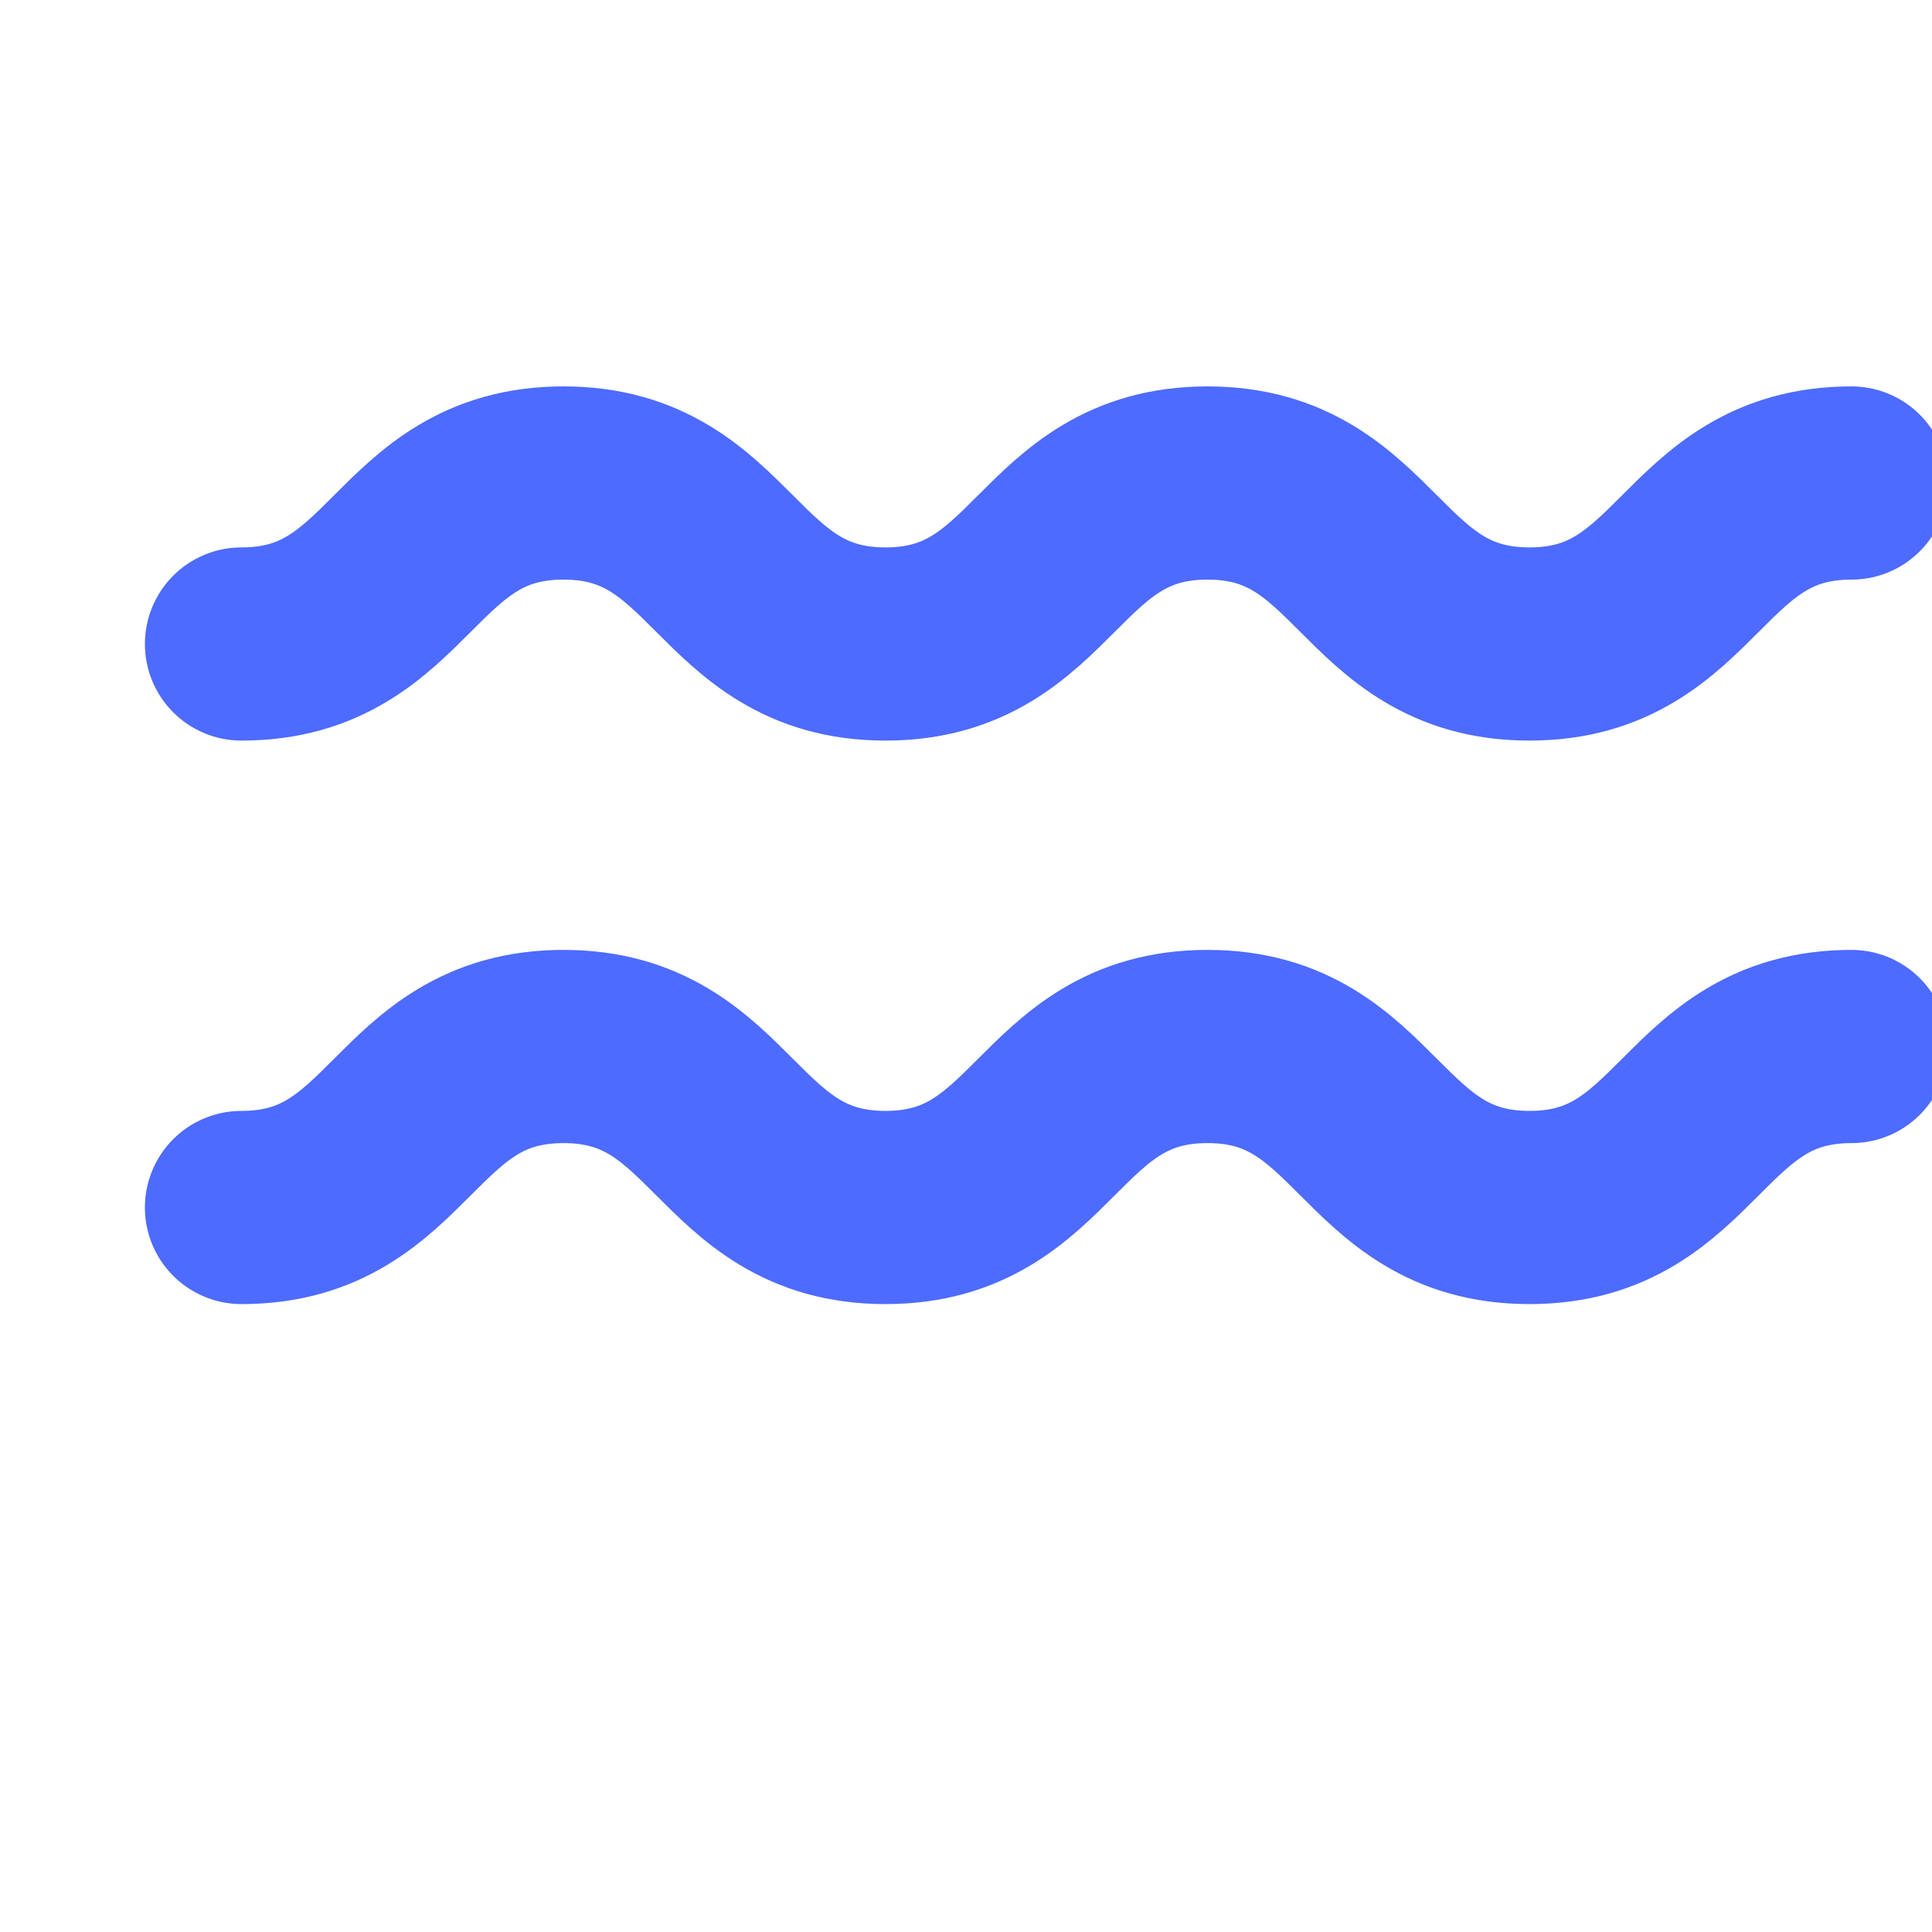
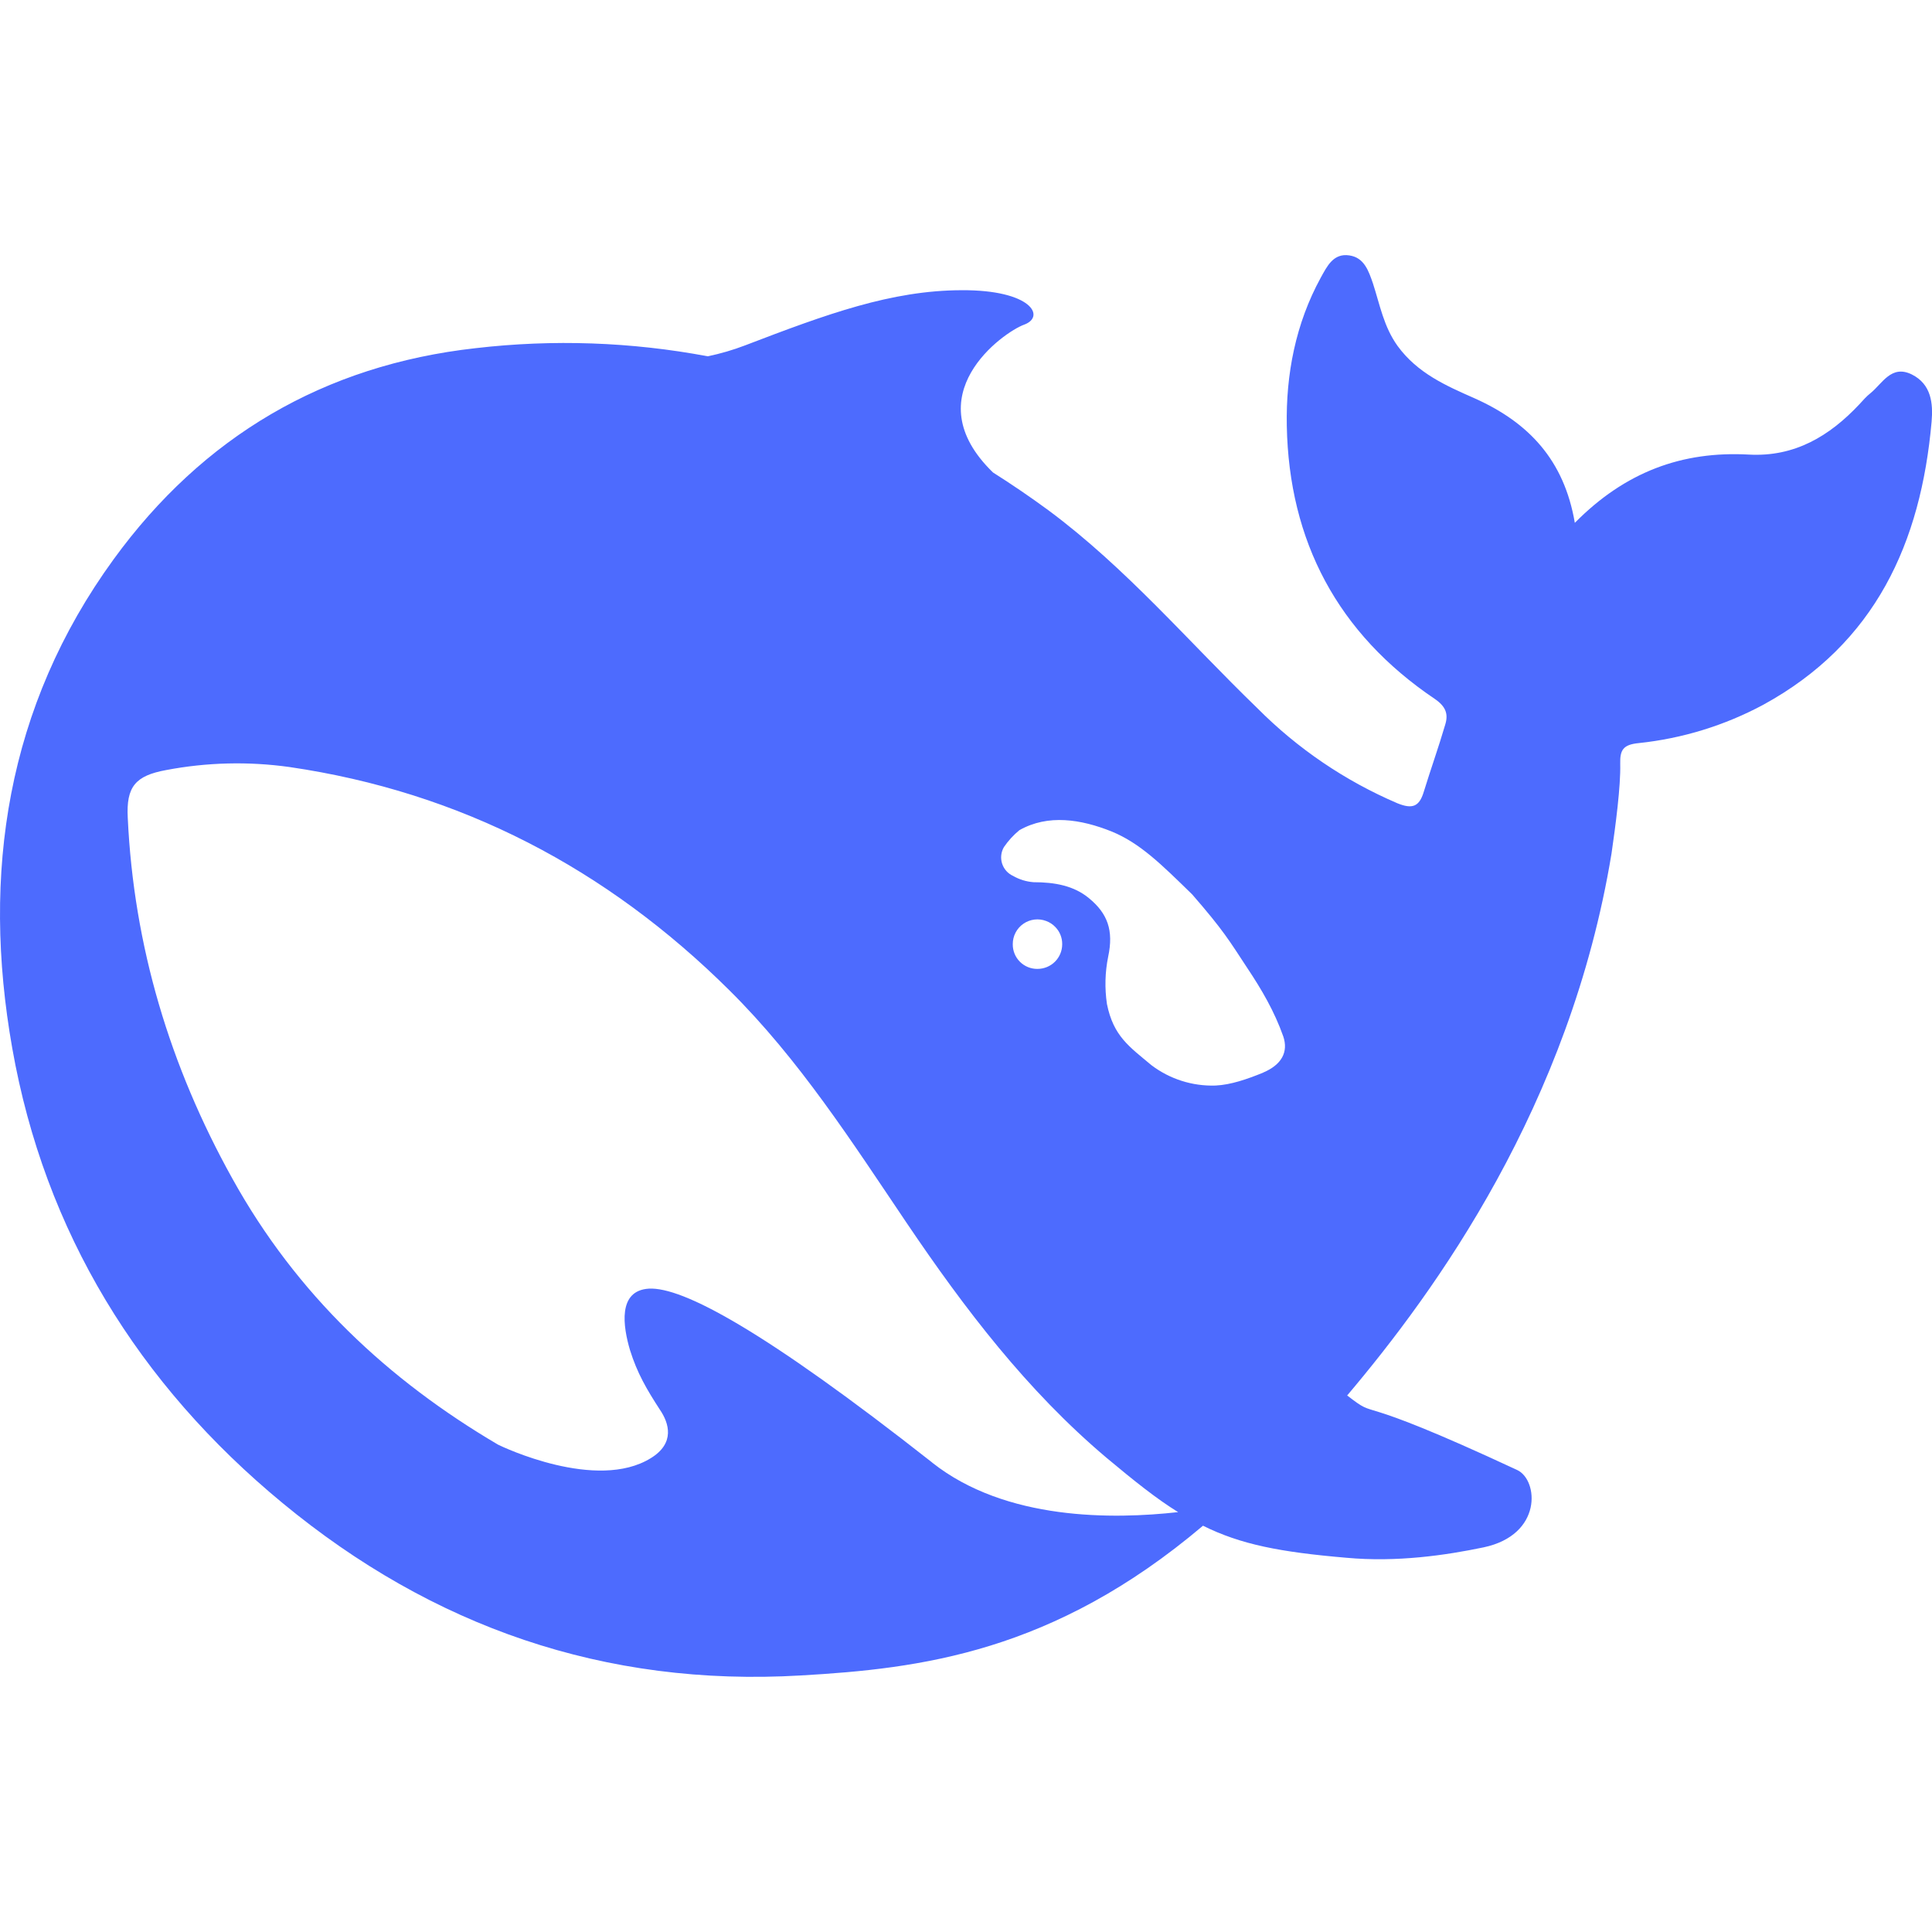
- <svg xmlns="http://www.w3.org/2000/svg" viewBox="0 0 24 24">
-   <path fill="none" stroke="#4d6bfe" stroke-width="2.4" stroke-linecap="round" d="M3 8c2 0 2-2 4-2s2 2 4 2 2-2 4-2 2 2 4 2 2-2 4-2M3 15c2 0 2-2 4-2s2 2 4 2 2-2 4-2 2 2 4 2 2-2 4-2" />
+ <svg xmlns="http://www.w3.org/2000/svg" role="img" viewBox="0 0 24 24">
+   <path fill="#4D6BFE" d="M23.748 4.651c-.254-.124-.364.113-.512.233-.051.04-.094.09-.137.137-.372.397-.806.657-1.373.626-.829-.046-1.537.214-2.163.848-.133-.782-.575-1.248-1.247-1.548-.352-.155-.708-.311-.955-.65-.172-.24-.219-.509-.305-.774-.055-.16-.11-.323-.293-.35-.2-.031-.278.136-.356.276-.313.572-.434 1.202-.422 1.84.027 1.436.633 2.58 1.838 3.393.137.094.172.187.129.323-.082.28-.18.553-.266.833-.055.179-.137.218-.328.14a5.5 5.5 0 0 1-1.737-1.179c-.857-.828-1.631-1.743-2.597-2.46a12 12 0 0 0-.689-.47c-.985-.957.13-1.743.387-1.836.27-.098.094-.433-.778-.428-.872.003-1.67.295-2.687.685a3 3 0 0 1-.465.136 9.6 9.6 0 0 0-2.883-.101c-1.885.21-3.39 1.1-4.497 2.622C.082 8.776-.231 10.854.152 13.02c.403 2.284 1.568 4.175 3.36 5.653 1.857 1.533 3.997 2.284 6.438 2.14 1.482-.085 3.132-.284 4.994-1.86.47.234.962.328 1.78.398.629.058 1.235-.031 1.705-.129.735-.155.684-.836.418-.961-2.155-1.004-1.682-.595-2.112-.926 1.095-1.295 2.768-3.598 3.284-6.733.05-.346.115-.834.108-1.114-.004-.171.035-.238.23-.257a4.2 4.2 0 0 0 1.545-.475c1.397-.763 1.96-2.016 2.093-3.517.02-.23-.004-.467-.247-.588M11.58 18.168c-2.088-1.642-3.101-2.183-3.52-2.16-.39.024-.32.472-.234.763.09.288.207.487.371.74.114.167.192.416-.113.603-.673.416-1.842-.14-1.897-.168-1.361-.801-2.5-1.86-3.301-3.306-.775-1.393-1.225-2.888-1.299-4.482-.02-.385.094-.522.477-.592a4.7 4.7 0 0 1 1.53-.038c2.131.311 3.946 1.264 5.467 2.774.868.86 1.525 1.887 2.202 2.89.72 1.066 1.494 2.082 2.48 2.915.348.291.626.513.892.677-.802.09-2.14.109-3.055-.615zm1.001-6.44a.306.306 0 0 1 .415-.287.3.3 0 0 1 .113.074.3.3 0 0 1 .086.214c0 .17-.136.307-.308.307a.303.303 0 0 1-.306-.307m3.11 1.596c-.2.081-.4.151-.591.16a1.25 1.25 0 0 1-.798-.254c-.274-.23-.47-.358-.551-.758a1.7 1.7 0 0 1 .015-.588c.07-.327-.007-.537-.238-.727-.188-.156-.426-.199-.689-.199a.6.6 0 0 1-.254-.078.253.253 0 0 1-.114-.358 1 1 0 0 1 .192-.21c.356-.202.767-.136 1.146.016.352.144.618.408 1.001.782.392.451.462.576.685.915.176.264.336.536.446.848.066.194-.02.353-.25.45" />
</svg>
